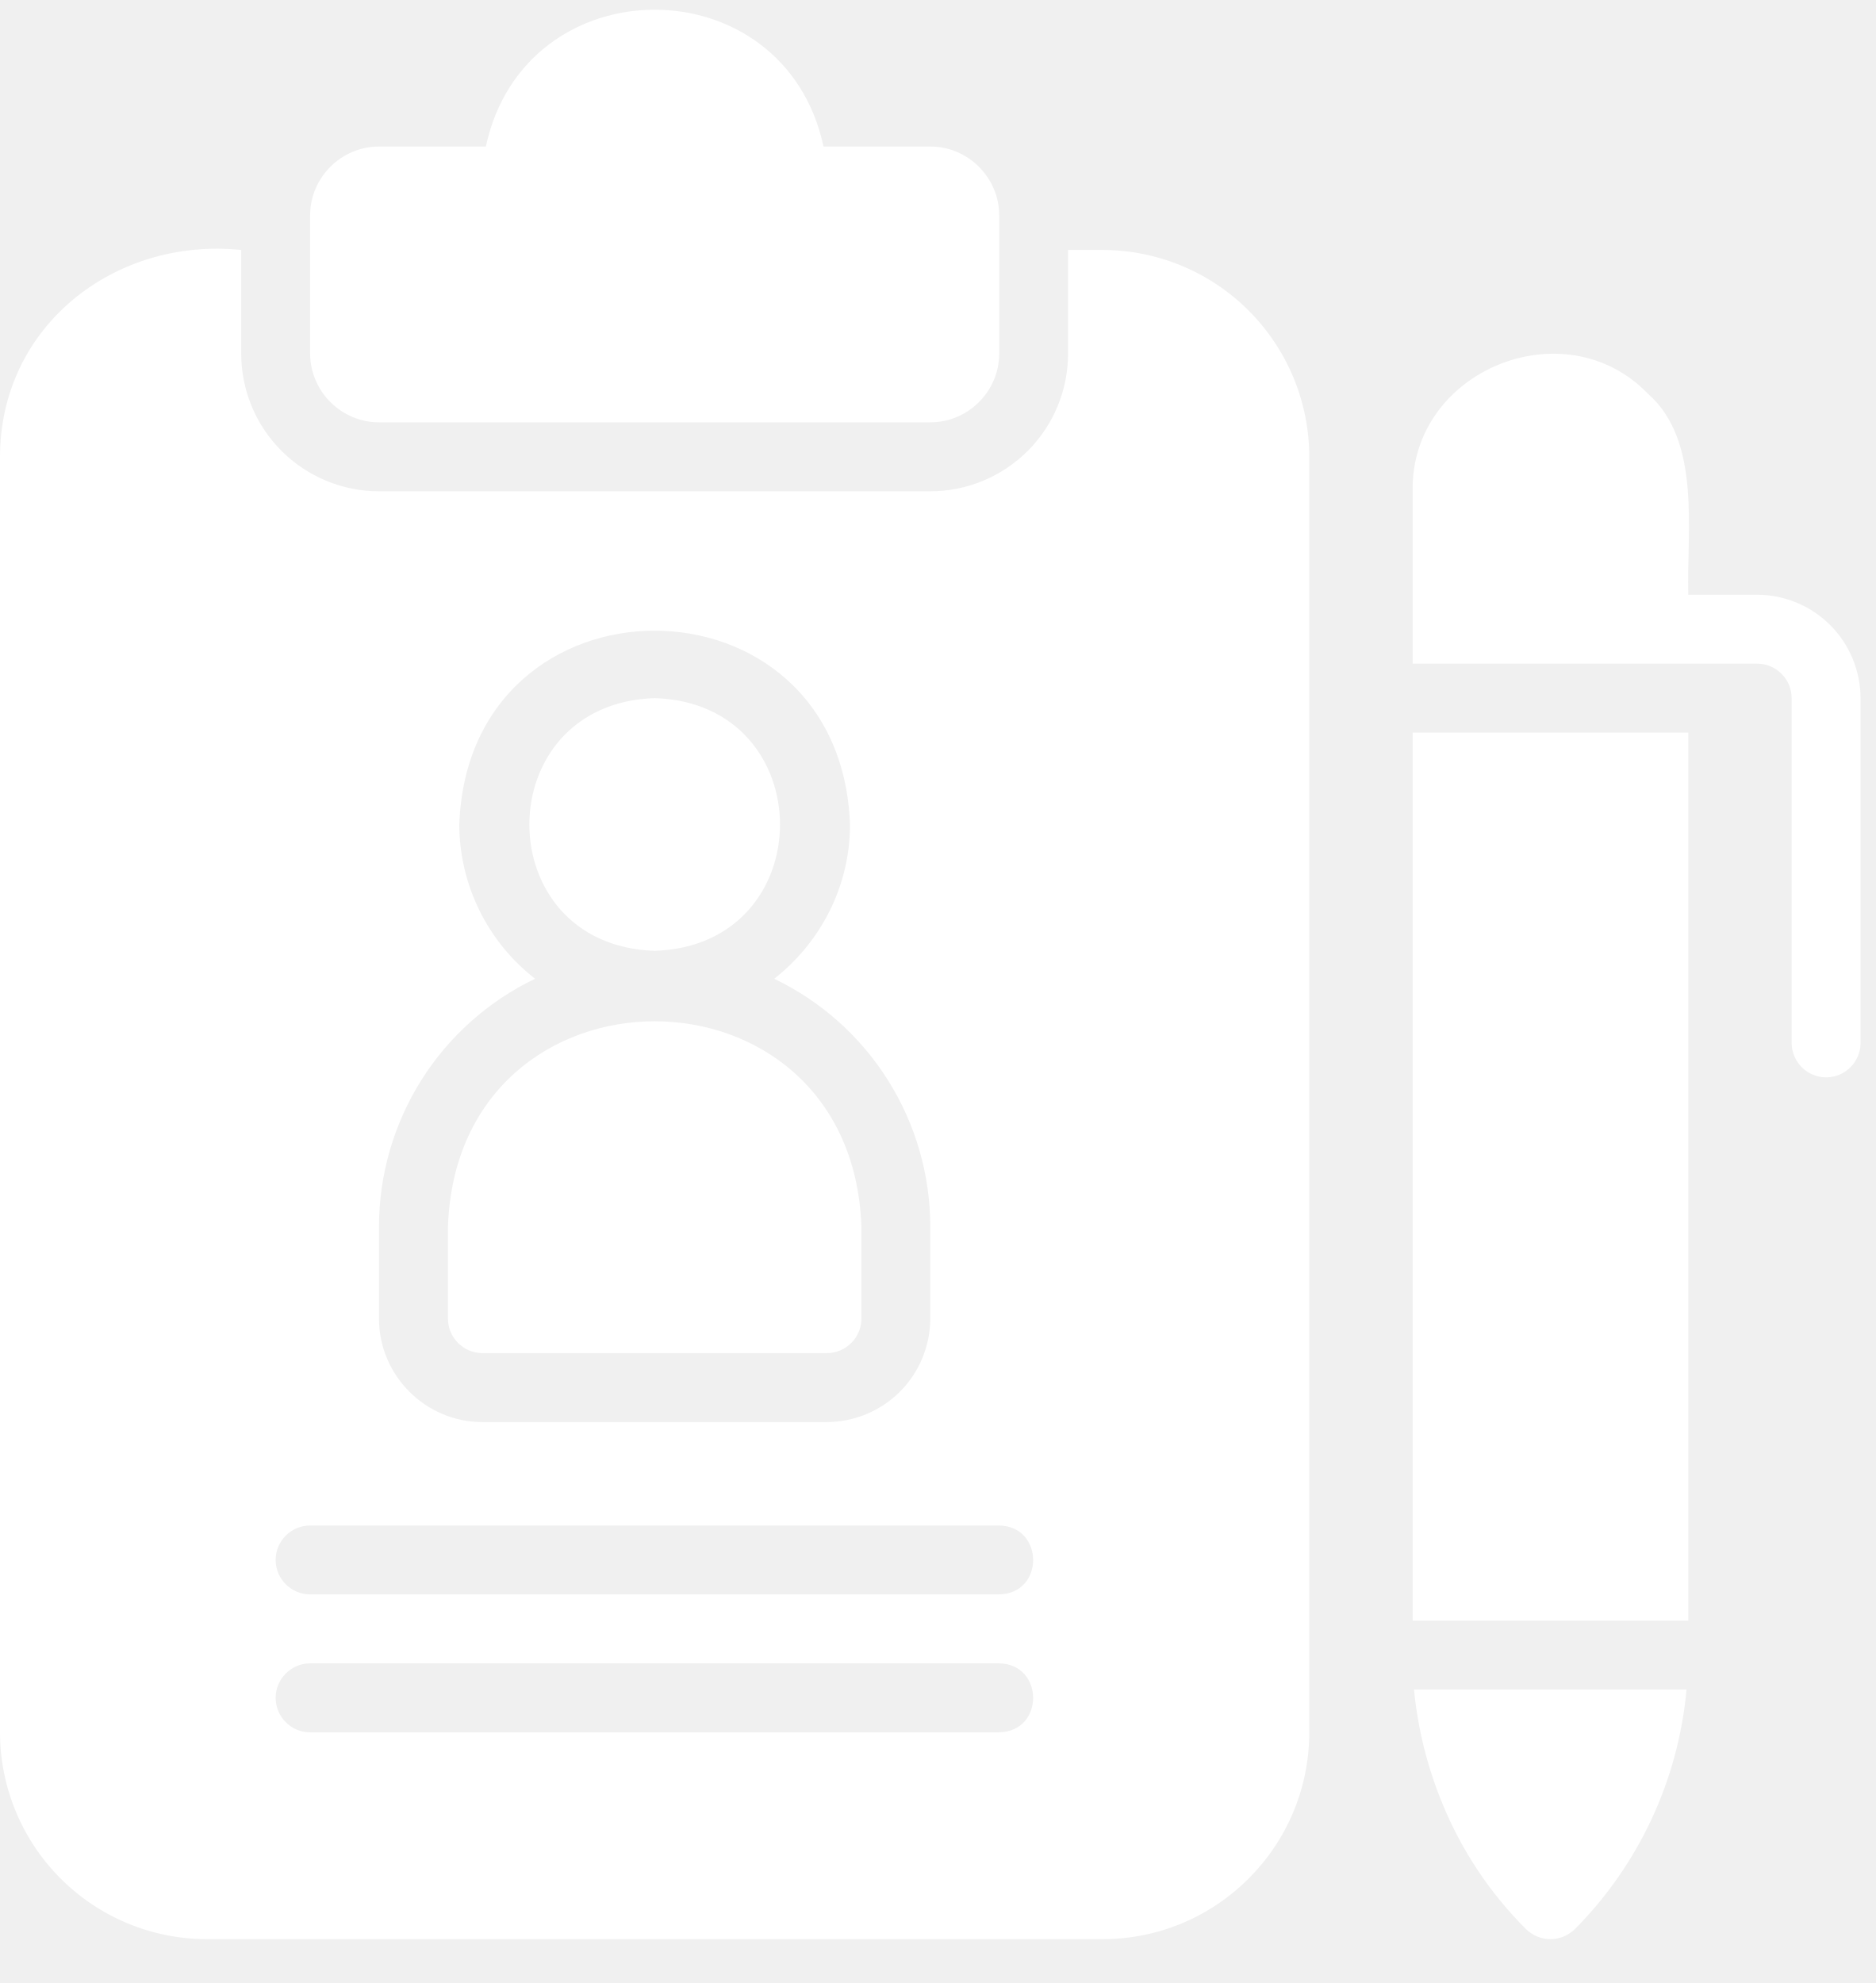
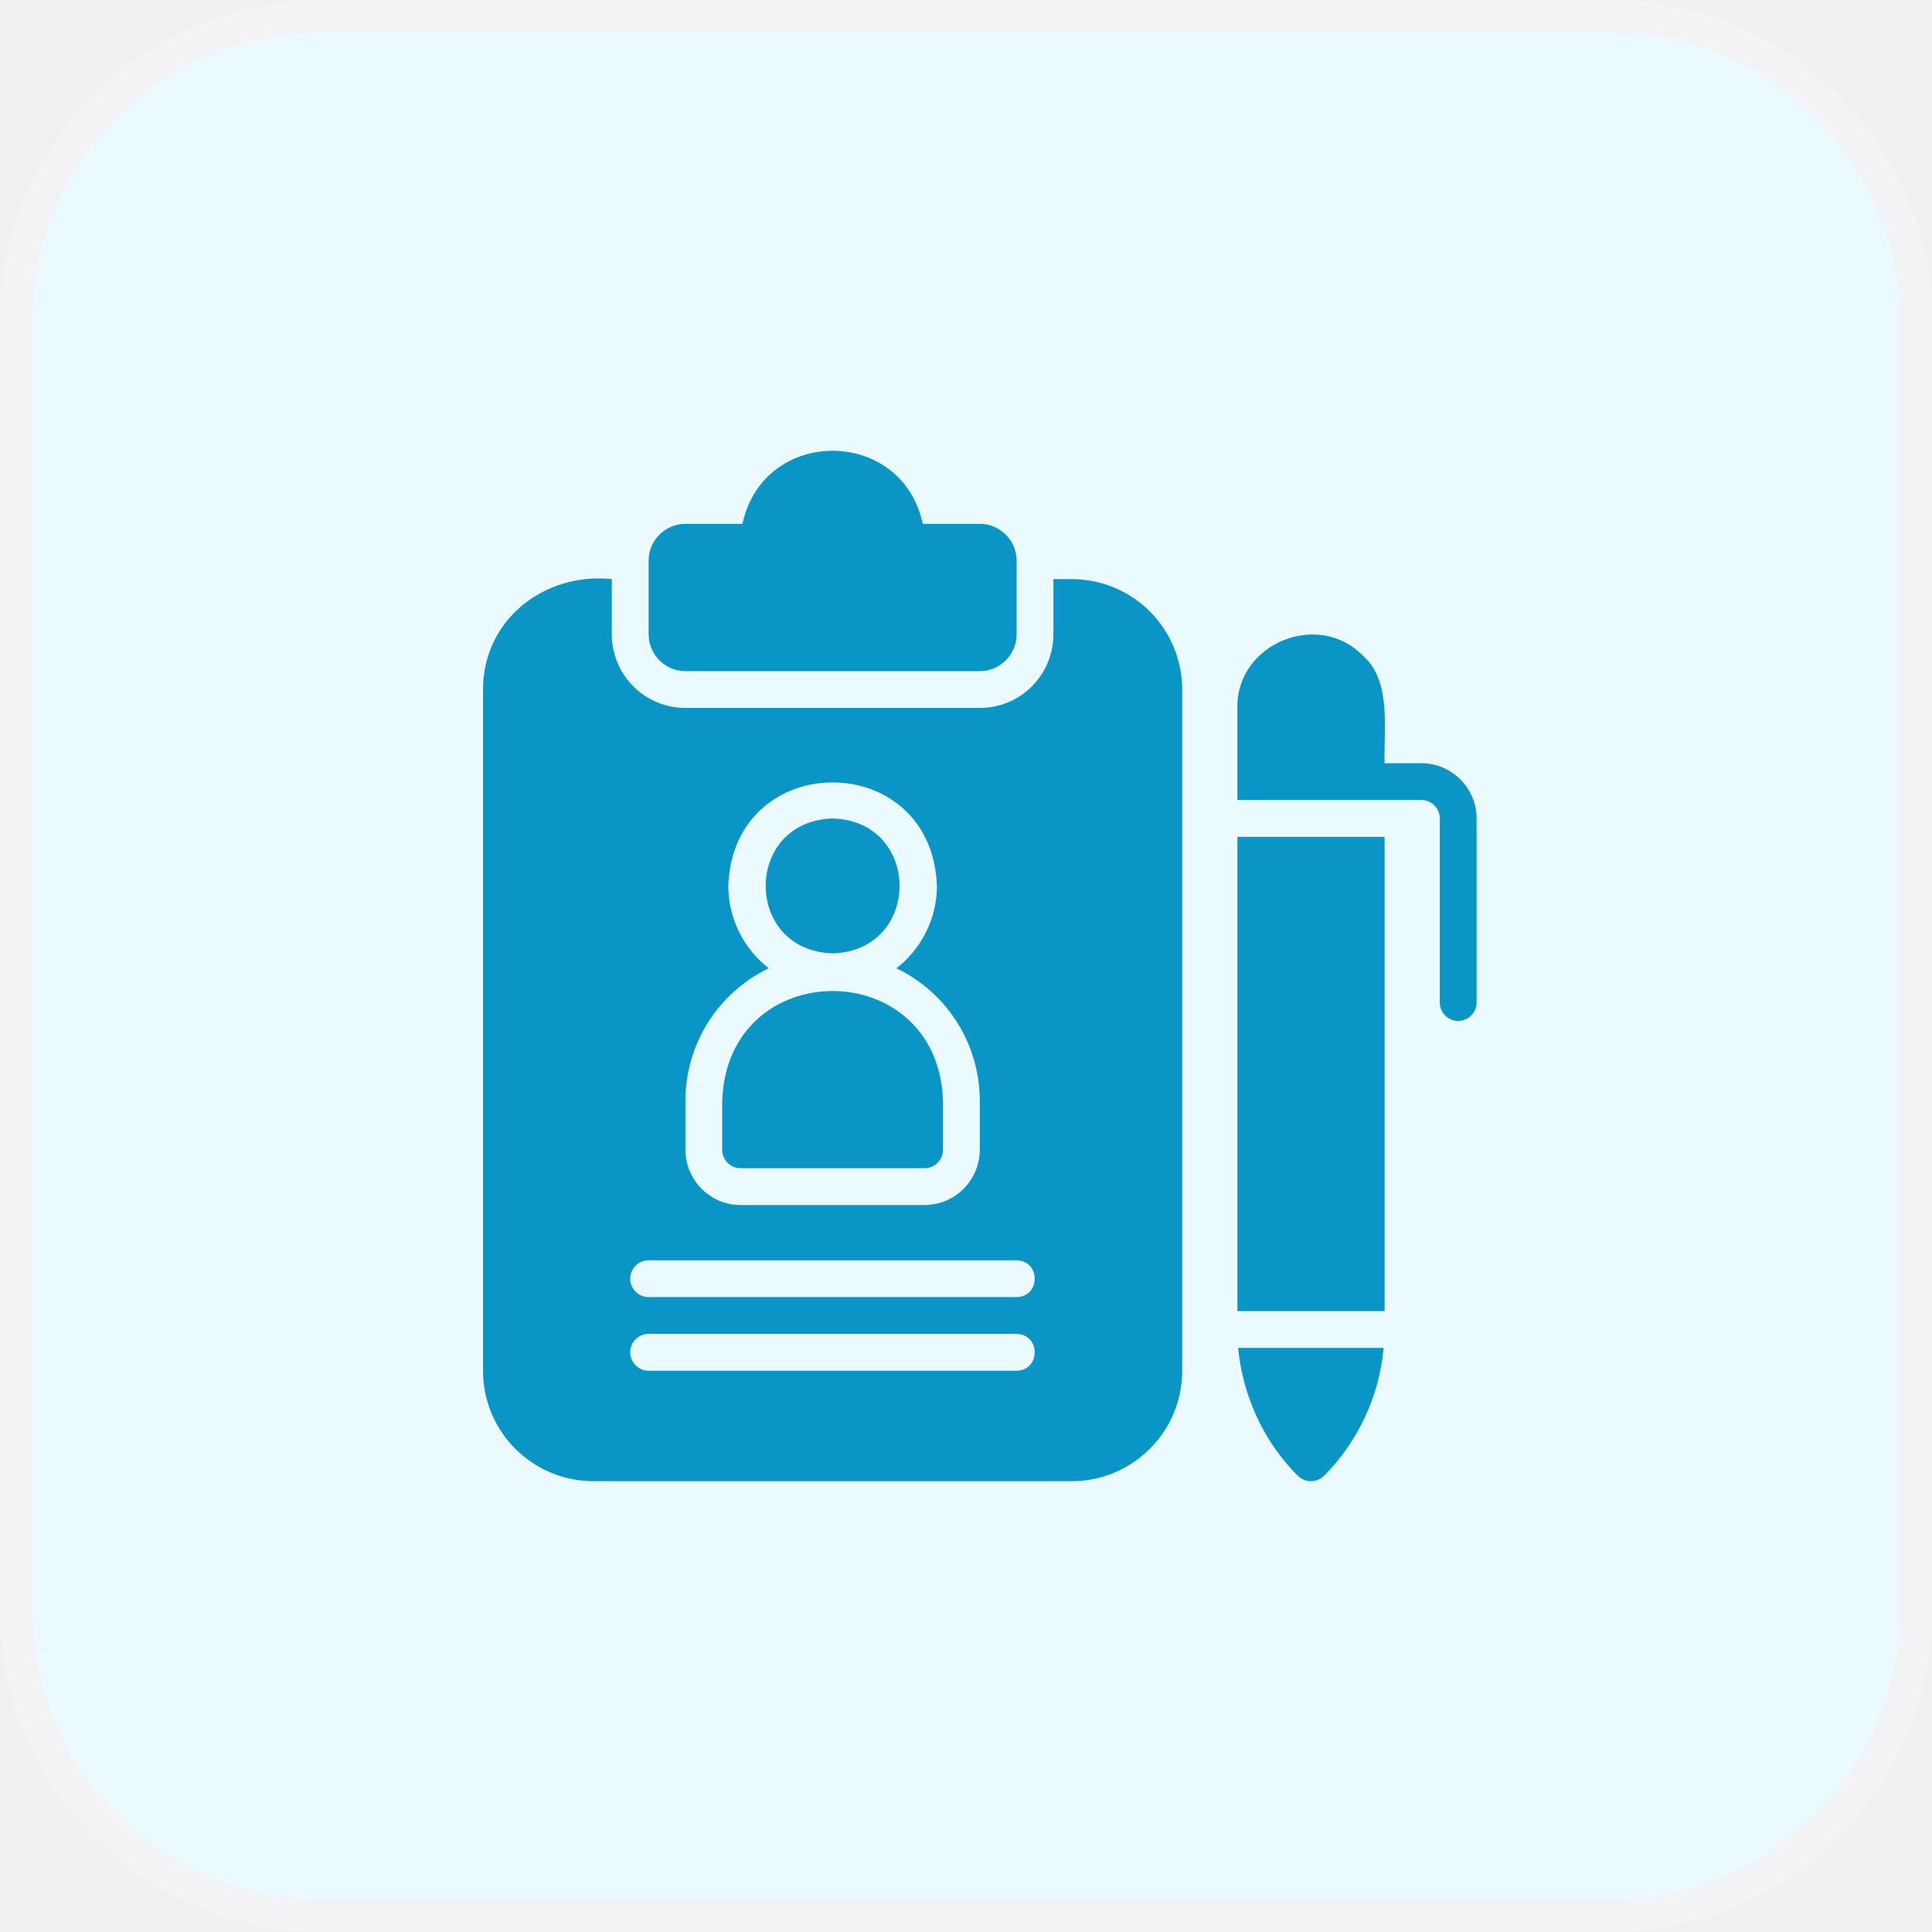
- <svg xmlns="http://www.w3.org/2000/svg" width="35" height="37" viewBox="0 0 35 37" fill="none">
-   <path d="M7.072 7.88H17.357C18.064 7.88 18.643 7.302 18.643 6.595V4.021C18.643 3.314 18.064 2.734 17.357 2.734H15.365C14.634 -0.669 9.796 -0.67 9.065 2.734H7.072C6.365 2.734 5.786 3.313 5.786 4.02V6.593C5.786 7.3 6.365 7.88 7.072 7.88V7.88ZM12.215 17.741C15.336 17.641 15.329 13.124 12.215 13.026C9.1 13.124 9.094 17.642 12.215 17.741ZM9 25.247H15.429C15.782 25.247 16.072 24.957 16.072 24.604V22.886C15.892 17.779 8.536 17.779 8.358 22.886V24.604C8.358 24.957 8.647 25.247 9 25.247Z" fill="white" />
-   <path d="M20.571 4.664H19.928V6.594C19.928 6.932 19.862 7.266 19.733 7.578C19.604 7.891 19.414 8.174 19.176 8.413C18.937 8.652 18.653 8.841 18.341 8.971C18.029 9.1 17.695 9.167 17.357 9.167H7.071C6.734 9.167 6.399 9.1 6.087 8.971C5.775 8.841 5.491 8.652 5.253 8.413C5.014 8.174 4.824 7.891 4.695 7.578C4.566 7.266 4.5 6.932 4.5 6.594V4.664C2.141 4.421 0.002 6.085 0 8.524V32.322C0 33.345 0.407 34.326 1.13 35.05C1.853 35.774 2.834 36.181 3.857 36.182H20.571C22.699 36.182 24.428 34.452 24.428 32.323V8.524C24.428 7.501 24.021 6.52 23.298 5.796C22.575 5.072 21.594 4.665 20.571 4.664ZM7.071 22.886C7.072 21.919 7.346 20.973 7.861 20.154C8.376 19.336 9.112 18.68 9.983 18.262C9.545 17.921 9.19 17.485 8.945 16.987C8.7 16.489 8.571 15.942 8.569 15.387C8.74 10.563 15.687 10.559 15.859 15.387C15.859 16.55 15.3 17.593 14.445 18.262C15.316 18.68 16.052 19.336 16.567 20.154C17.082 20.973 17.356 21.919 17.357 22.886V24.604C17.355 25.115 17.152 25.605 16.791 25.967C16.429 26.328 15.94 26.532 15.428 26.534H9C7.939 26.534 7.071 25.665 7.071 24.604V22.886ZM18.643 32.323H5.786C5.432 32.323 5.143 32.033 5.143 31.68C5.143 31.326 5.432 31.036 5.786 31.036H18.643C19.483 31.051 19.491 32.306 18.643 32.322V32.323ZM18.643 29.749H5.786C5.432 29.749 5.143 29.46 5.143 29.107C5.143 28.753 5.432 28.464 5.786 28.464H18.643C19.483 28.478 19.491 29.733 18.643 29.749ZM26.91 33.648C27.27 34.528 27.797 35.32 28.472 35.995C28.6 36.117 28.761 36.182 28.928 36.182C29.095 36.182 29.256 36.117 29.384 35.995C30.577 34.792 31.313 33.212 31.467 31.525H26.382C26.453 32.251 26.627 32.959 26.91 33.648ZM32.785 11.097H31.5C31.465 9.922 31.752 8.227 30.747 7.347C29.192 5.733 26.312 6.915 26.357 9.167V12.383H32.785C33.139 12.383 33.428 12.672 33.428 13.026V19.458C33.428 19.812 33.717 20.102 34.071 20.102C34.425 20.102 34.714 19.812 34.714 19.459V13.026C34.712 12.515 34.509 12.025 34.148 11.664C33.786 11.302 33.296 11.098 32.785 11.097Z" fill="white" />
-   <path d="M26.357 13.669H31.5V30.238H26.357V13.669Z" fill="white" />
+ <svg xmlns="http://www.w3.org/2000/svg" width="60" height="60" viewBox="0 0 60 60" fill="none">
+   <rect x="0.5" y="0.5" width="59" height="59" rx="9.5" fill="#EBFAFF" stroke="#F3F3F5" />
+   <path d="M21.286 20.843H30.429C31.058 20.843 31.572 20.329 31.572 19.7V17.412C31.572 16.784 31.058 16.269 30.429 16.269H28.658C28.008 13.244 23.707 13.243 23.058 16.269H21.286C20.658 16.269 20.144 16.783 20.144 17.412V19.699C20.144 20.328 20.658 20.843 21.286 20.843V20.843ZM25.858 29.608C28.632 29.52 28.626 25.504 25.858 25.418C23.089 25.504 23.084 29.52 25.858 29.608ZM23.001 36.28H28.715C29.029 36.28 29.286 36.023 29.286 35.709V34.182C29.126 29.642 22.588 29.642 22.429 34.182V35.709C22.429 36.023 22.686 36.28 23.001 36.28Z" fill="#0996C7" />
+   <path d="M33.285 17.984H32.714V19.7C32.714 20 32.655 20.297 32.54 20.575C32.425 20.852 32.257 21.104 32.045 21.317C31.833 21.529 31.581 21.698 31.303 21.812C31.026 21.927 30.729 21.986 30.428 21.986H21.286C20.985 21.986 20.688 21.927 20.411 21.812C20.133 21.698 19.881 21.529 19.669 21.317C19.457 21.104 19.288 20.852 19.174 20.575C19.059 20.297 19 20 19 19.7V17.984C16.903 17.768 15.002 19.247 15 21.415V42.569C15 43.478 15.361 44.351 16.004 44.994C16.647 45.637 17.519 45.999 18.428 46H33.285C35.177 46 36.714 44.462 36.714 42.57V21.415C36.714 20.506 36.352 19.634 35.71 18.99C35.067 18.347 34.195 17.985 33.285 17.984ZM21.286 34.182C21.287 33.322 21.53 32.481 21.988 31.753C22.446 31.026 23.099 30.443 23.874 30.071C23.484 29.768 23.169 29.381 22.951 28.938C22.733 28.496 22.619 28.009 22.617 27.516C22.769 23.228 28.944 23.224 29.097 27.516C29.097 28.55 28.6 29.477 27.84 30.071C28.614 30.443 29.268 31.026 29.726 31.753C30.184 32.481 30.427 33.322 30.428 34.182V35.709C30.427 36.163 30.246 36.598 29.925 36.92C29.604 37.241 29.169 37.422 28.714 37.424H23C22.057 37.424 21.286 36.652 21.286 35.709V34.182ZM31.571 42.57H20.143C19.828 42.57 19.571 42.312 19.571 41.998C19.571 41.684 19.828 41.426 20.143 41.426H31.571C32.318 41.439 32.325 42.555 31.571 42.569V42.57ZM31.571 40.282H20.143C19.828 40.282 19.571 40.025 19.571 39.711C19.571 39.397 19.828 39.139 20.143 39.139H31.571C32.318 39.152 32.325 40.268 31.571 40.282ZM38.92 43.747C39.24 44.53 39.708 45.234 40.308 45.834C40.422 45.943 40.565 46 40.714 46C40.862 46 41.005 45.943 41.12 45.834C42.179 44.765 42.834 43.36 42.971 41.861H38.451C38.514 42.506 38.668 43.135 38.92 43.747ZM44.142 23.702H43C42.969 22.658 43.224 21.151 42.331 20.369C40.948 18.935 38.388 19.985 38.428 21.987V24.845H44.142C44.457 24.845 44.714 25.102 44.714 25.417V31.134C44.714 31.449 44.971 31.706 45.285 31.706C45.599 31.706 45.857 31.449 45.857 31.135V25.417C45.855 24.963 45.675 24.527 45.353 24.206C45.032 23.885 44.597 23.703 44.142 23.702Z" fill="#0996C7" />
+   <path d="M38.429 25.989H43V40.717H38.429V25.989Z" fill="#0996C7" />
</svg>
